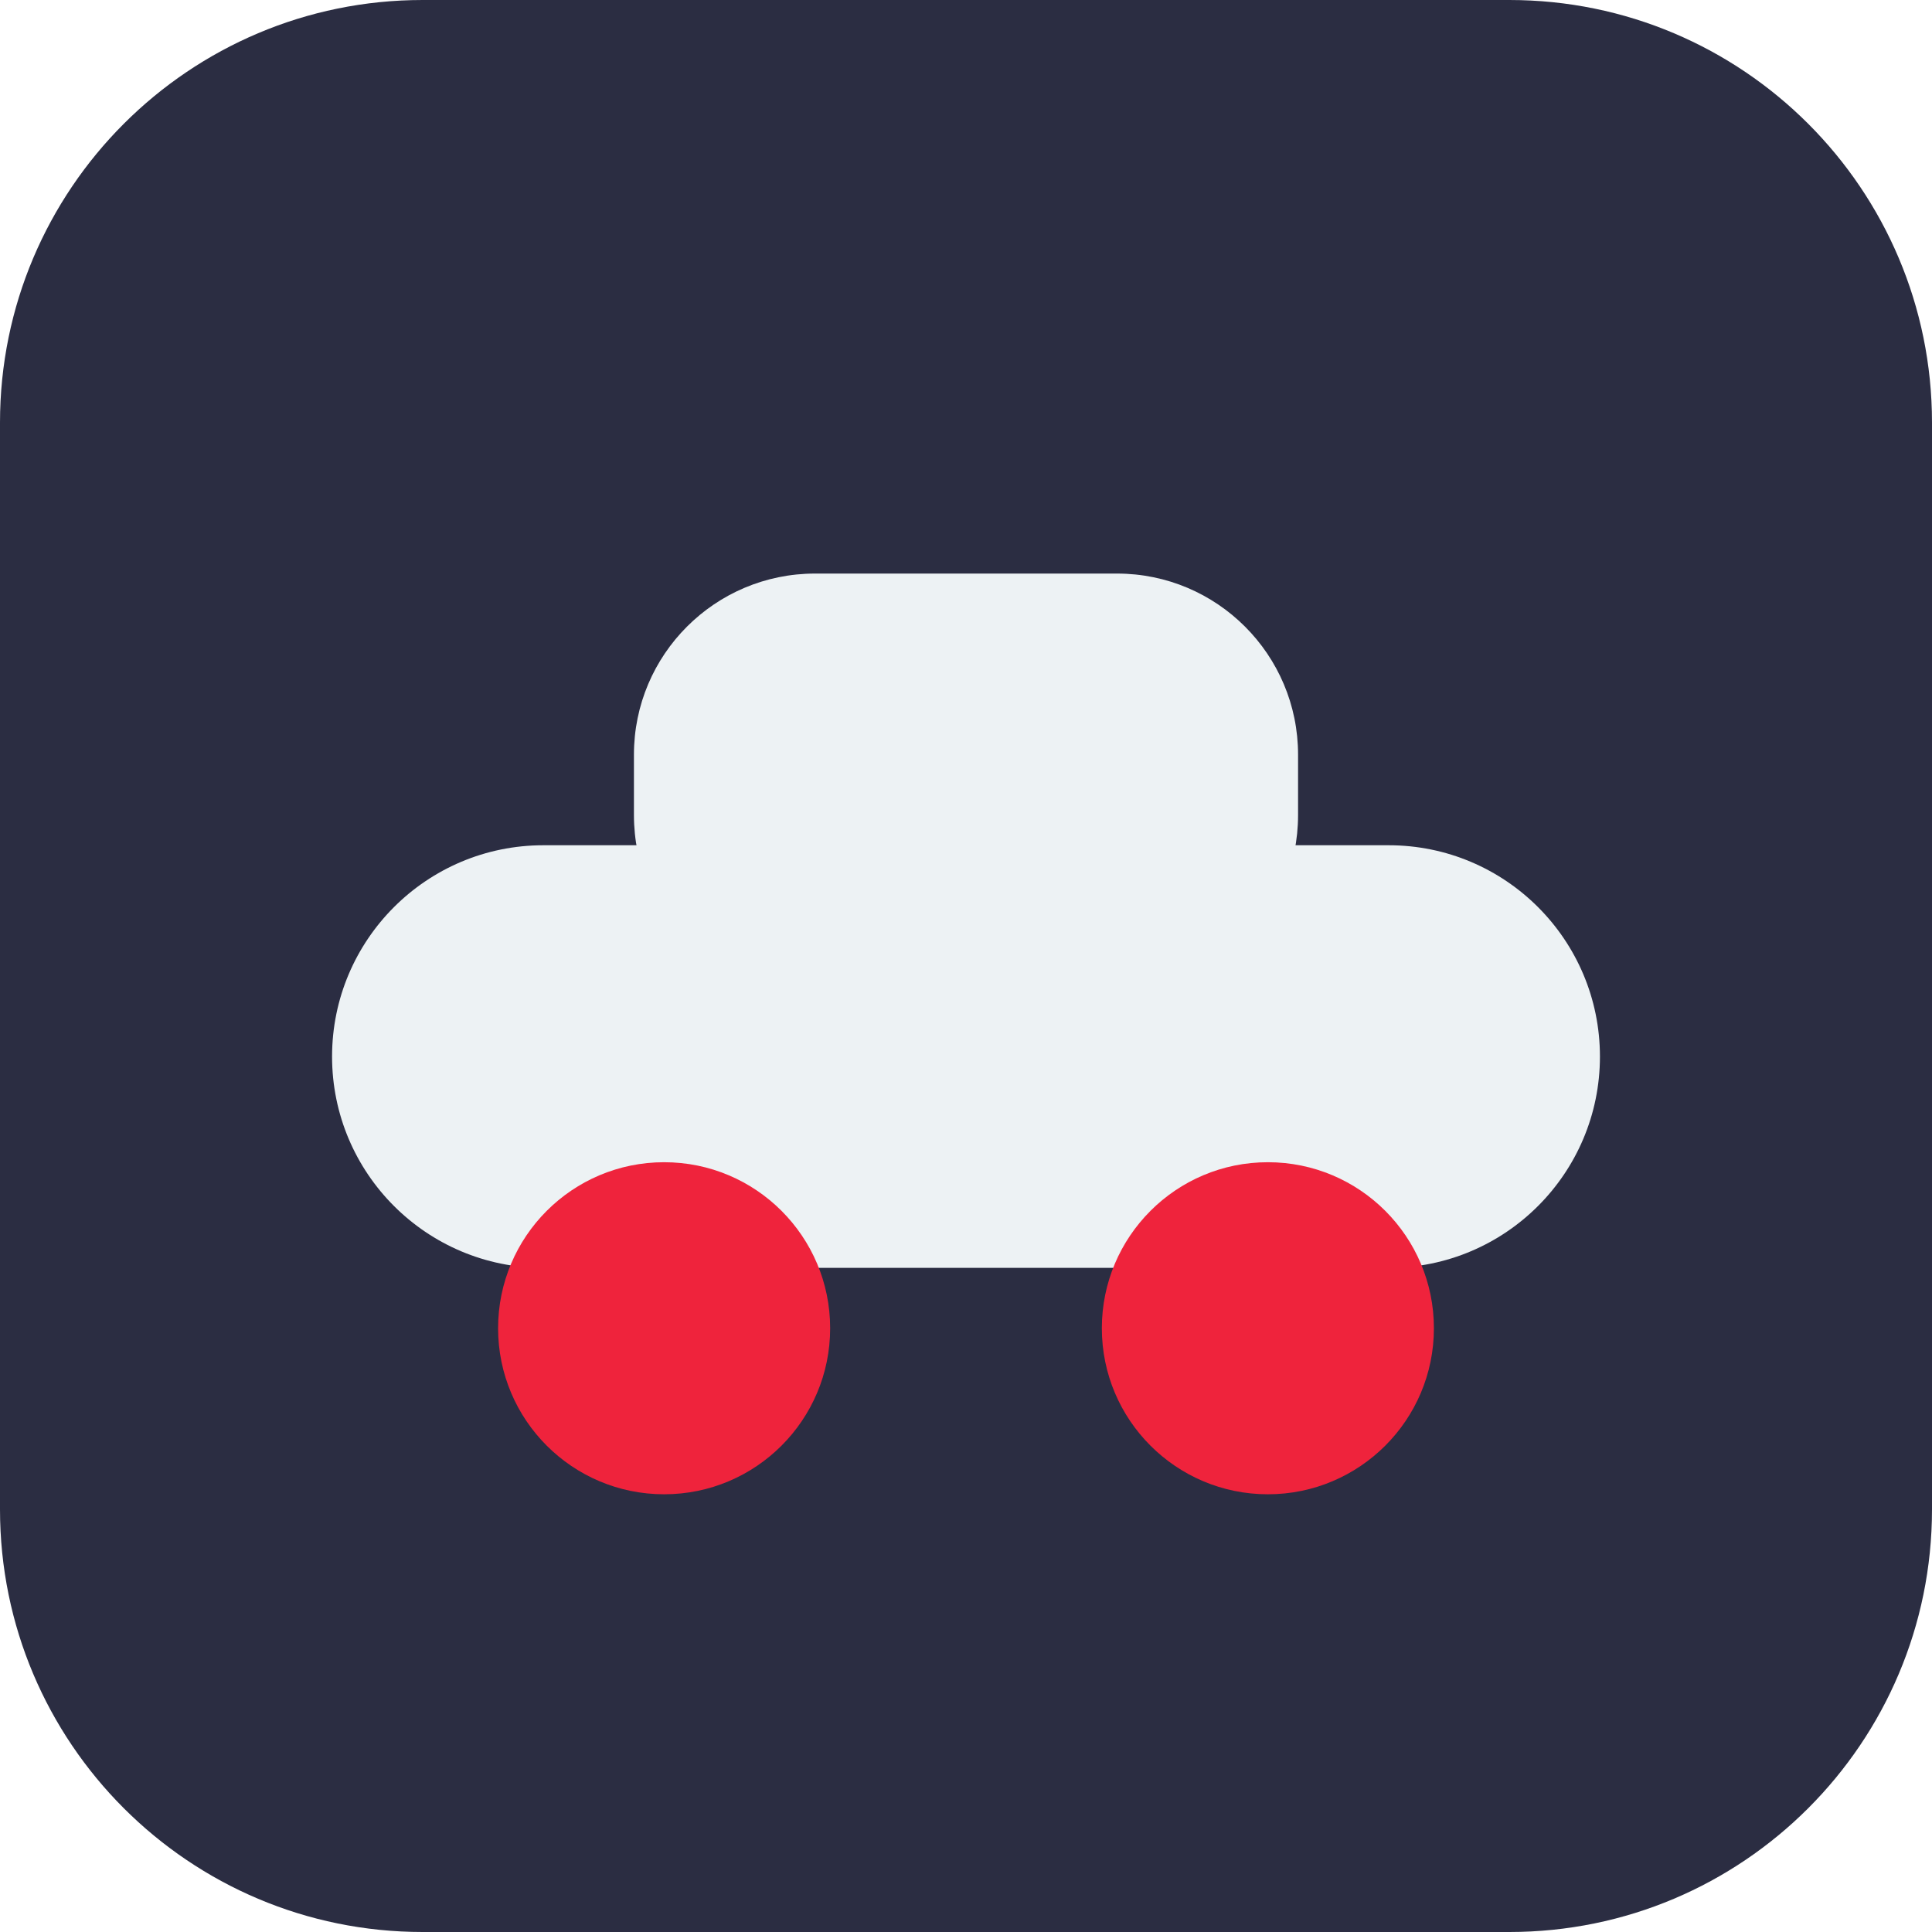
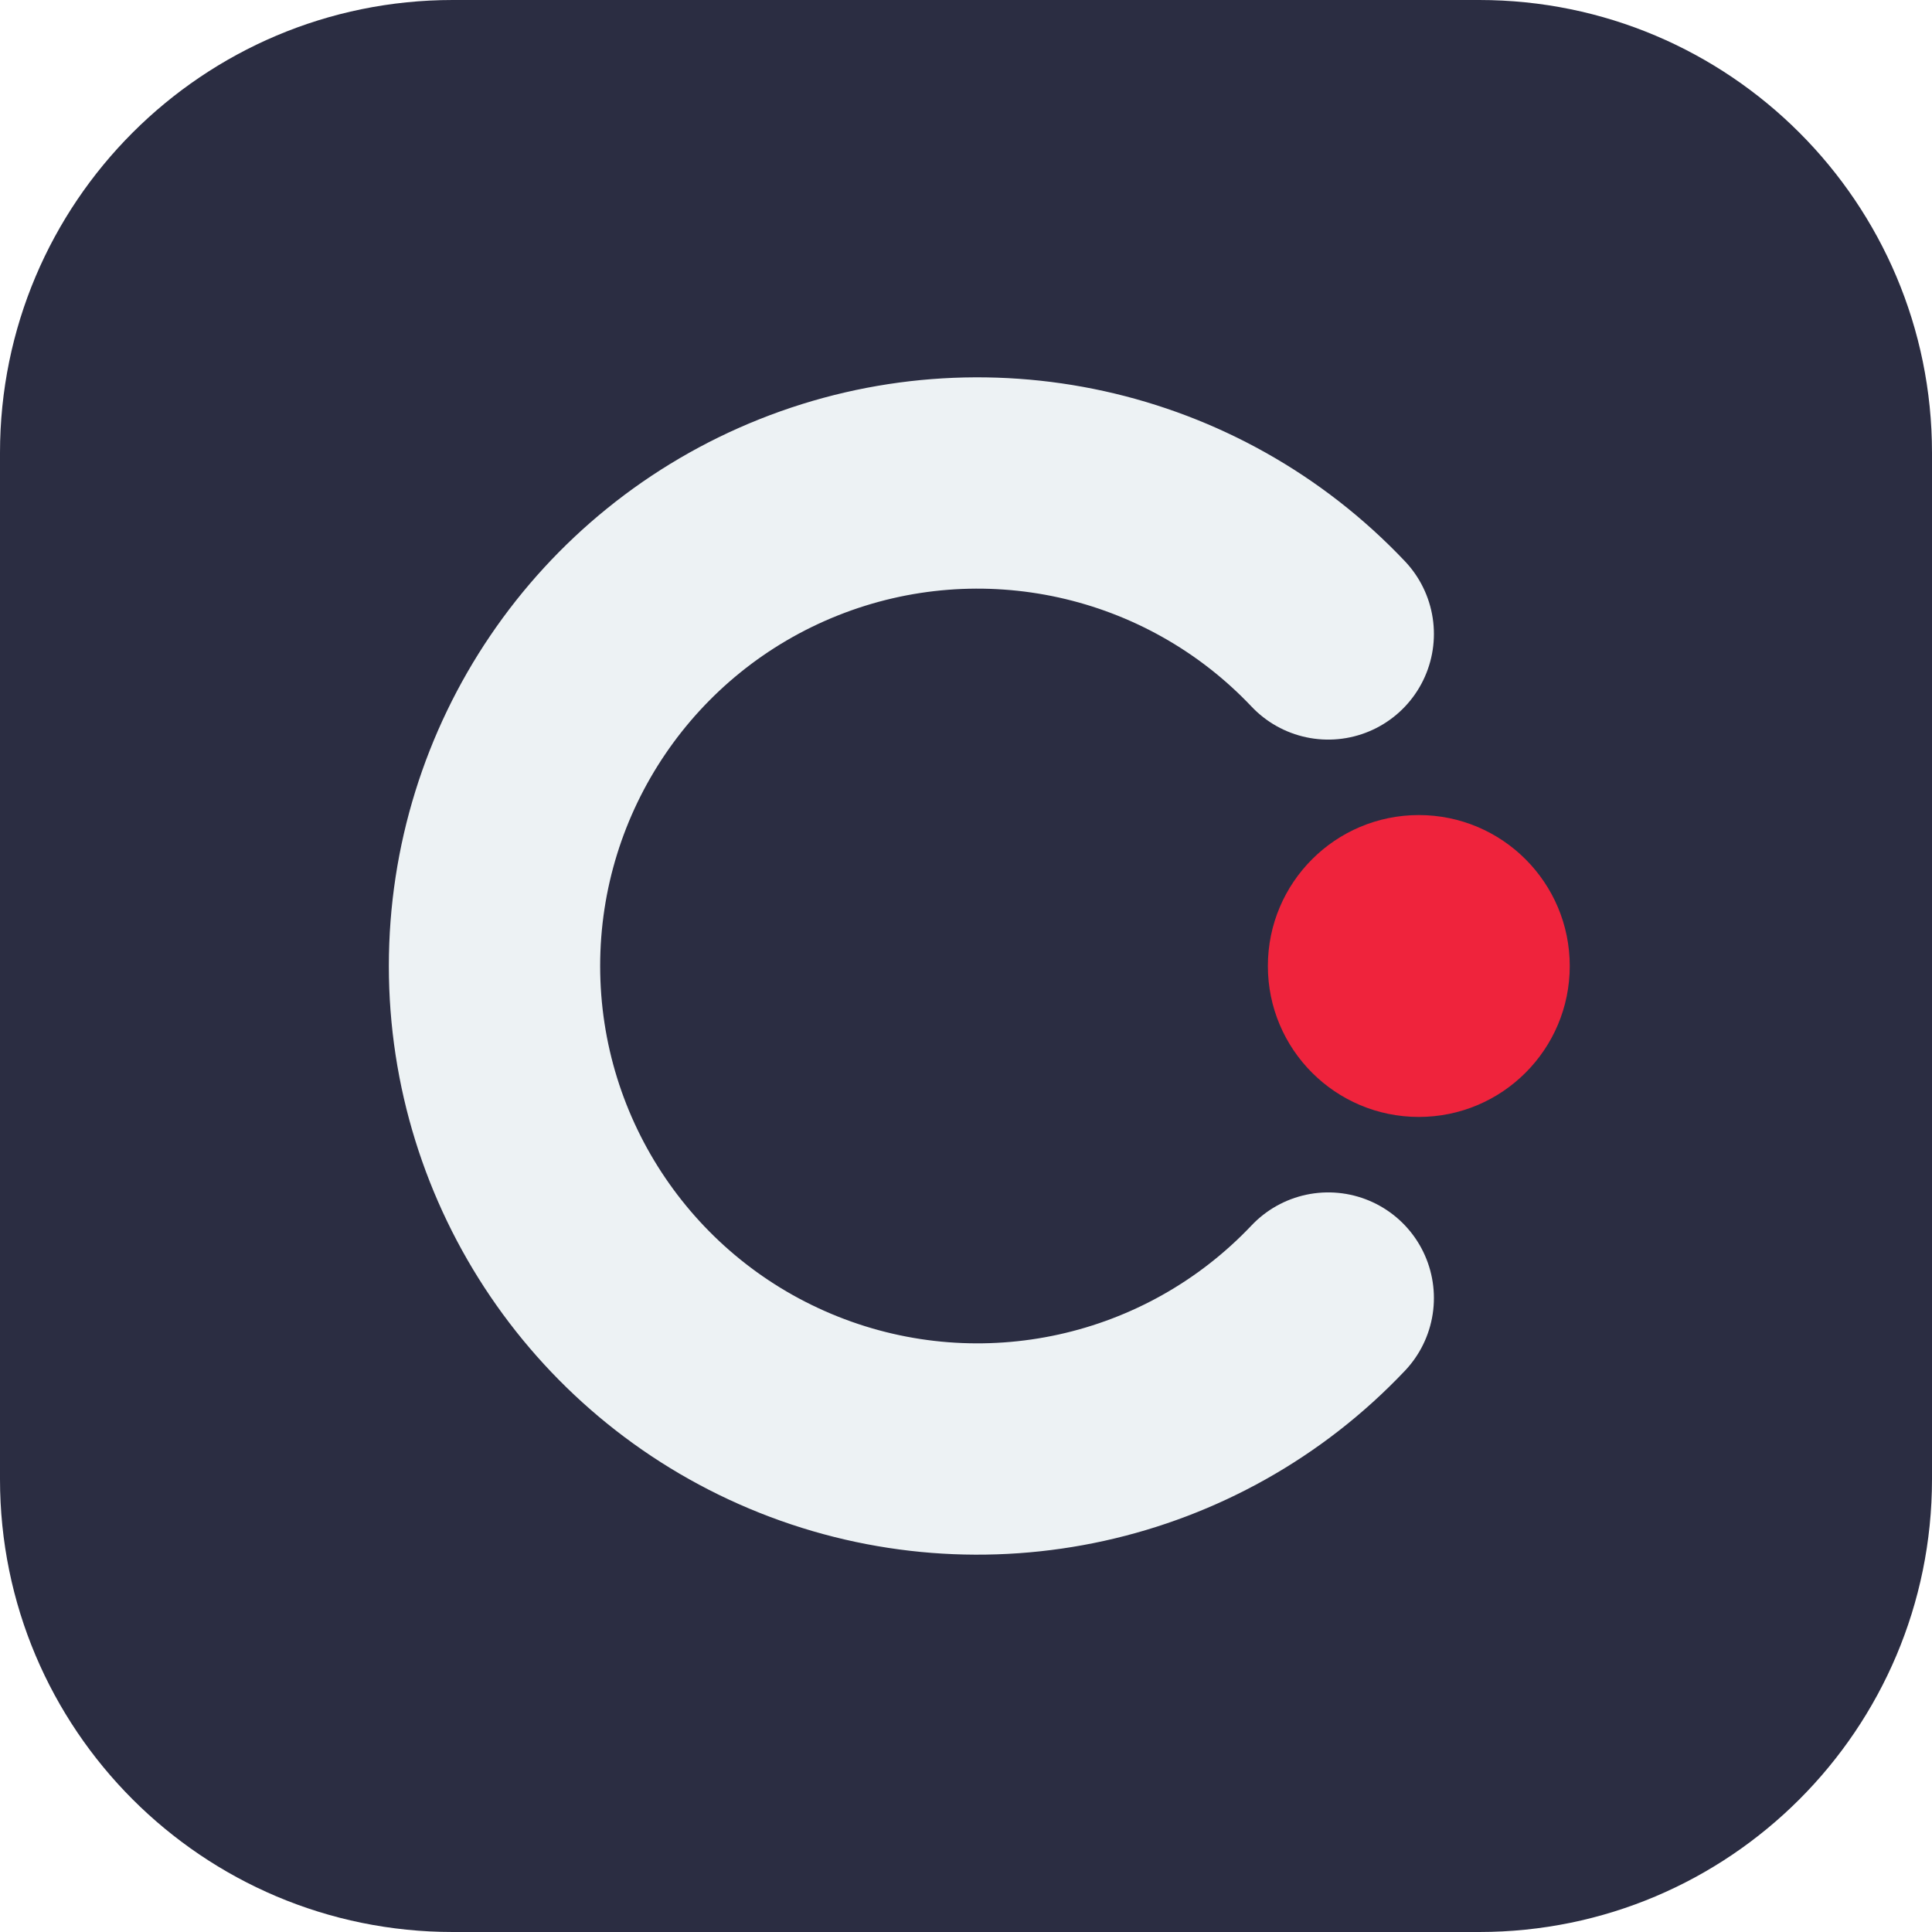
<svg xmlns="http://www.w3.org/2000/svg" viewBox="0 0 64 64">
-   <rect width="64" height="64" rx="14" fill="#2B2D42" />
-   <rect x="21" y="19" width="22" height="14" rx="6" fill="#EDF2F4" />
-   <rect x="11" y="28" width="42" height="14" rx="7" fill="#EDF2F4" />
-   <circle cx="22" cy="44" r="5.5" fill="#EF233C" />
-   <circle cx="42" cy="44" r="5.5" fill="#EF233C" />
+   <rect width="64" height="64" rx="15" fill="#2B2D42" />
+   <path d="M44 21 A16 16 0 1 0 44 43" fill="none" stroke="#EDF2F4" stroke-width="7" stroke-linecap="round" />
+   <circle cx="47" cy="32" r="5" fill="#EF233C" />
</svg>
